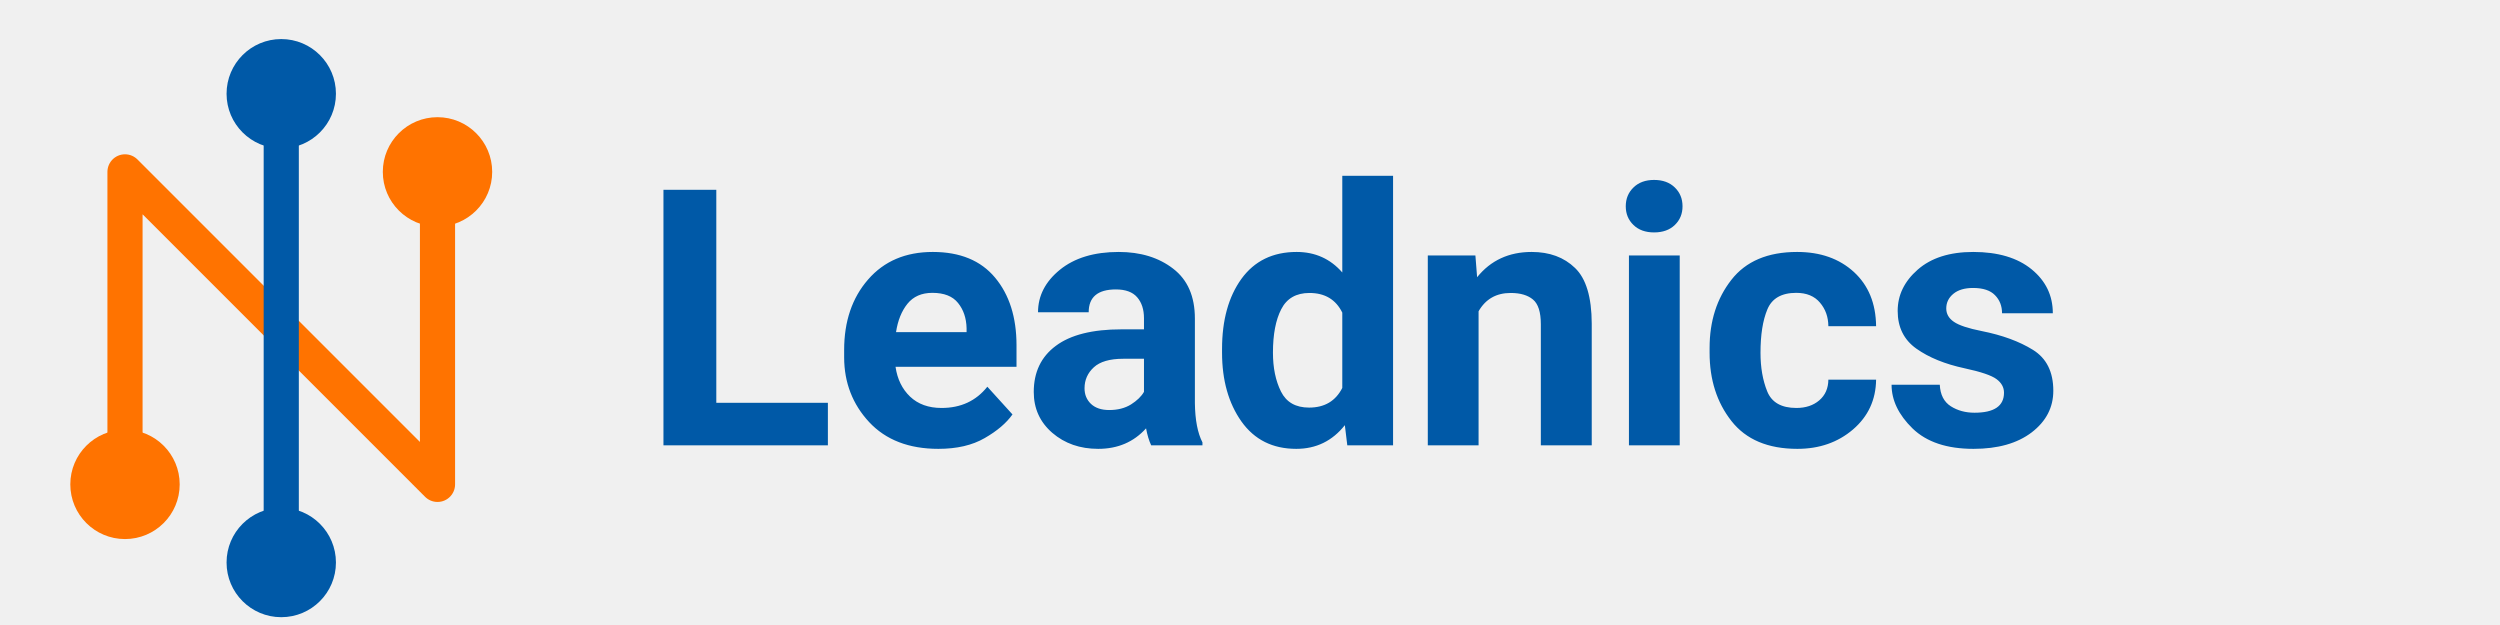
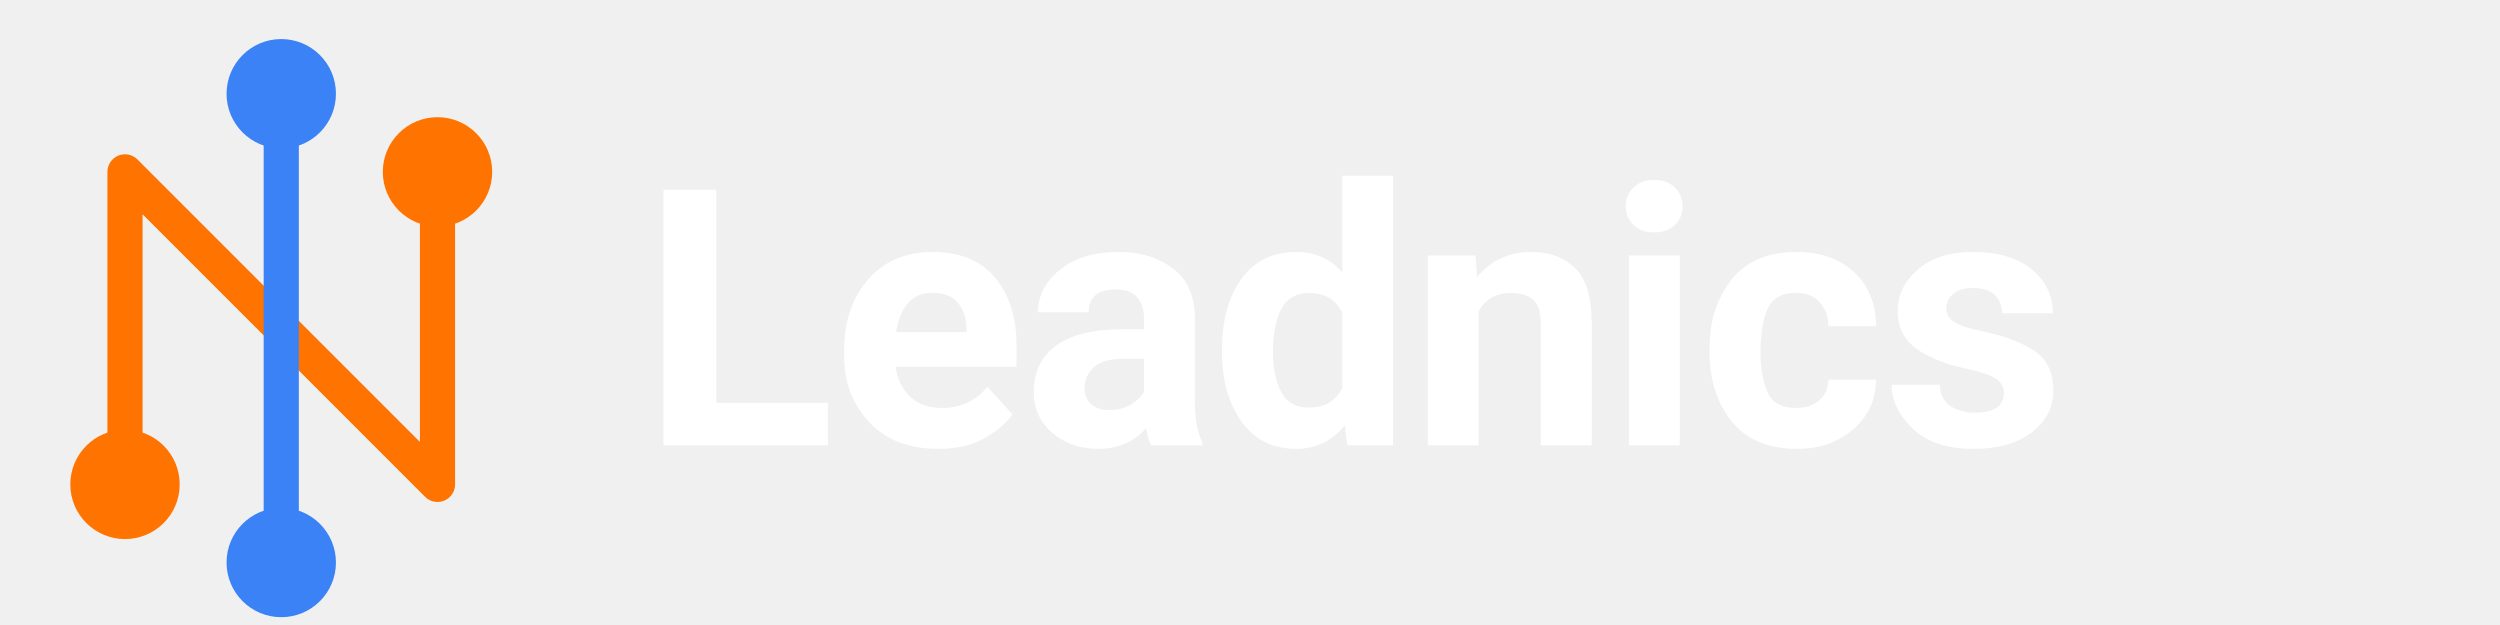
<svg xmlns="http://www.w3.org/2000/svg" viewBox="0 0 320 80" fill="none">
  <g>
    <path d="M16 62 V22 L56 62 V22" stroke="#FF7300" stroke-width="4.5" stroke-linecap="round" stroke-linejoin="round" />
    <circle cx="16" cy="62" r="7" fill="#FF7300" />
    <circle cx="56" cy="22" r="7" fill="#FF7300" />
-     <line x1="36" y1="12" x2="36" y2="72" stroke="#0059A7" stroke-width="4.5" stroke-linecap="round" />
-     <circle cx="36" cy="12" r="7" fill="#0059A7" />
-     <circle cx="36" cy="72" r="7" fill="#0059A7" />
+     <line x1="36" y1="12" x2="36" y2="72" stroke="#3B82F6" stroke-width="4.5" stroke-linecap="round" />
+     <circle cx="36" cy="12" r="7" fill="#3B82F6" />
+     <circle cx="36" cy="72" r="7" fill="#3B82F6" />
  </g>
-   <text x="82" y="57" font-family="system-ui, -apple-system, BlinkMacSystemFont, 'Segoe UI', Roboto, 'Helvetica Neue', Arial, sans-serif" font-size="46" font-weight="600" fill="#0059A7" letter-spacing="-0.5">Leadnics</text>
+   <text x="82" y="57" font-family="system-ui, -apple-system, BlinkMacSystemFont, 'Segoe UI', Roboto, 'Helvetica Neue', Arial, sans-serif" font-size="46" font-weight="600" fill="#FFFFFF" letter-spacing="-0.5">Leadnics</text>
</svg>
